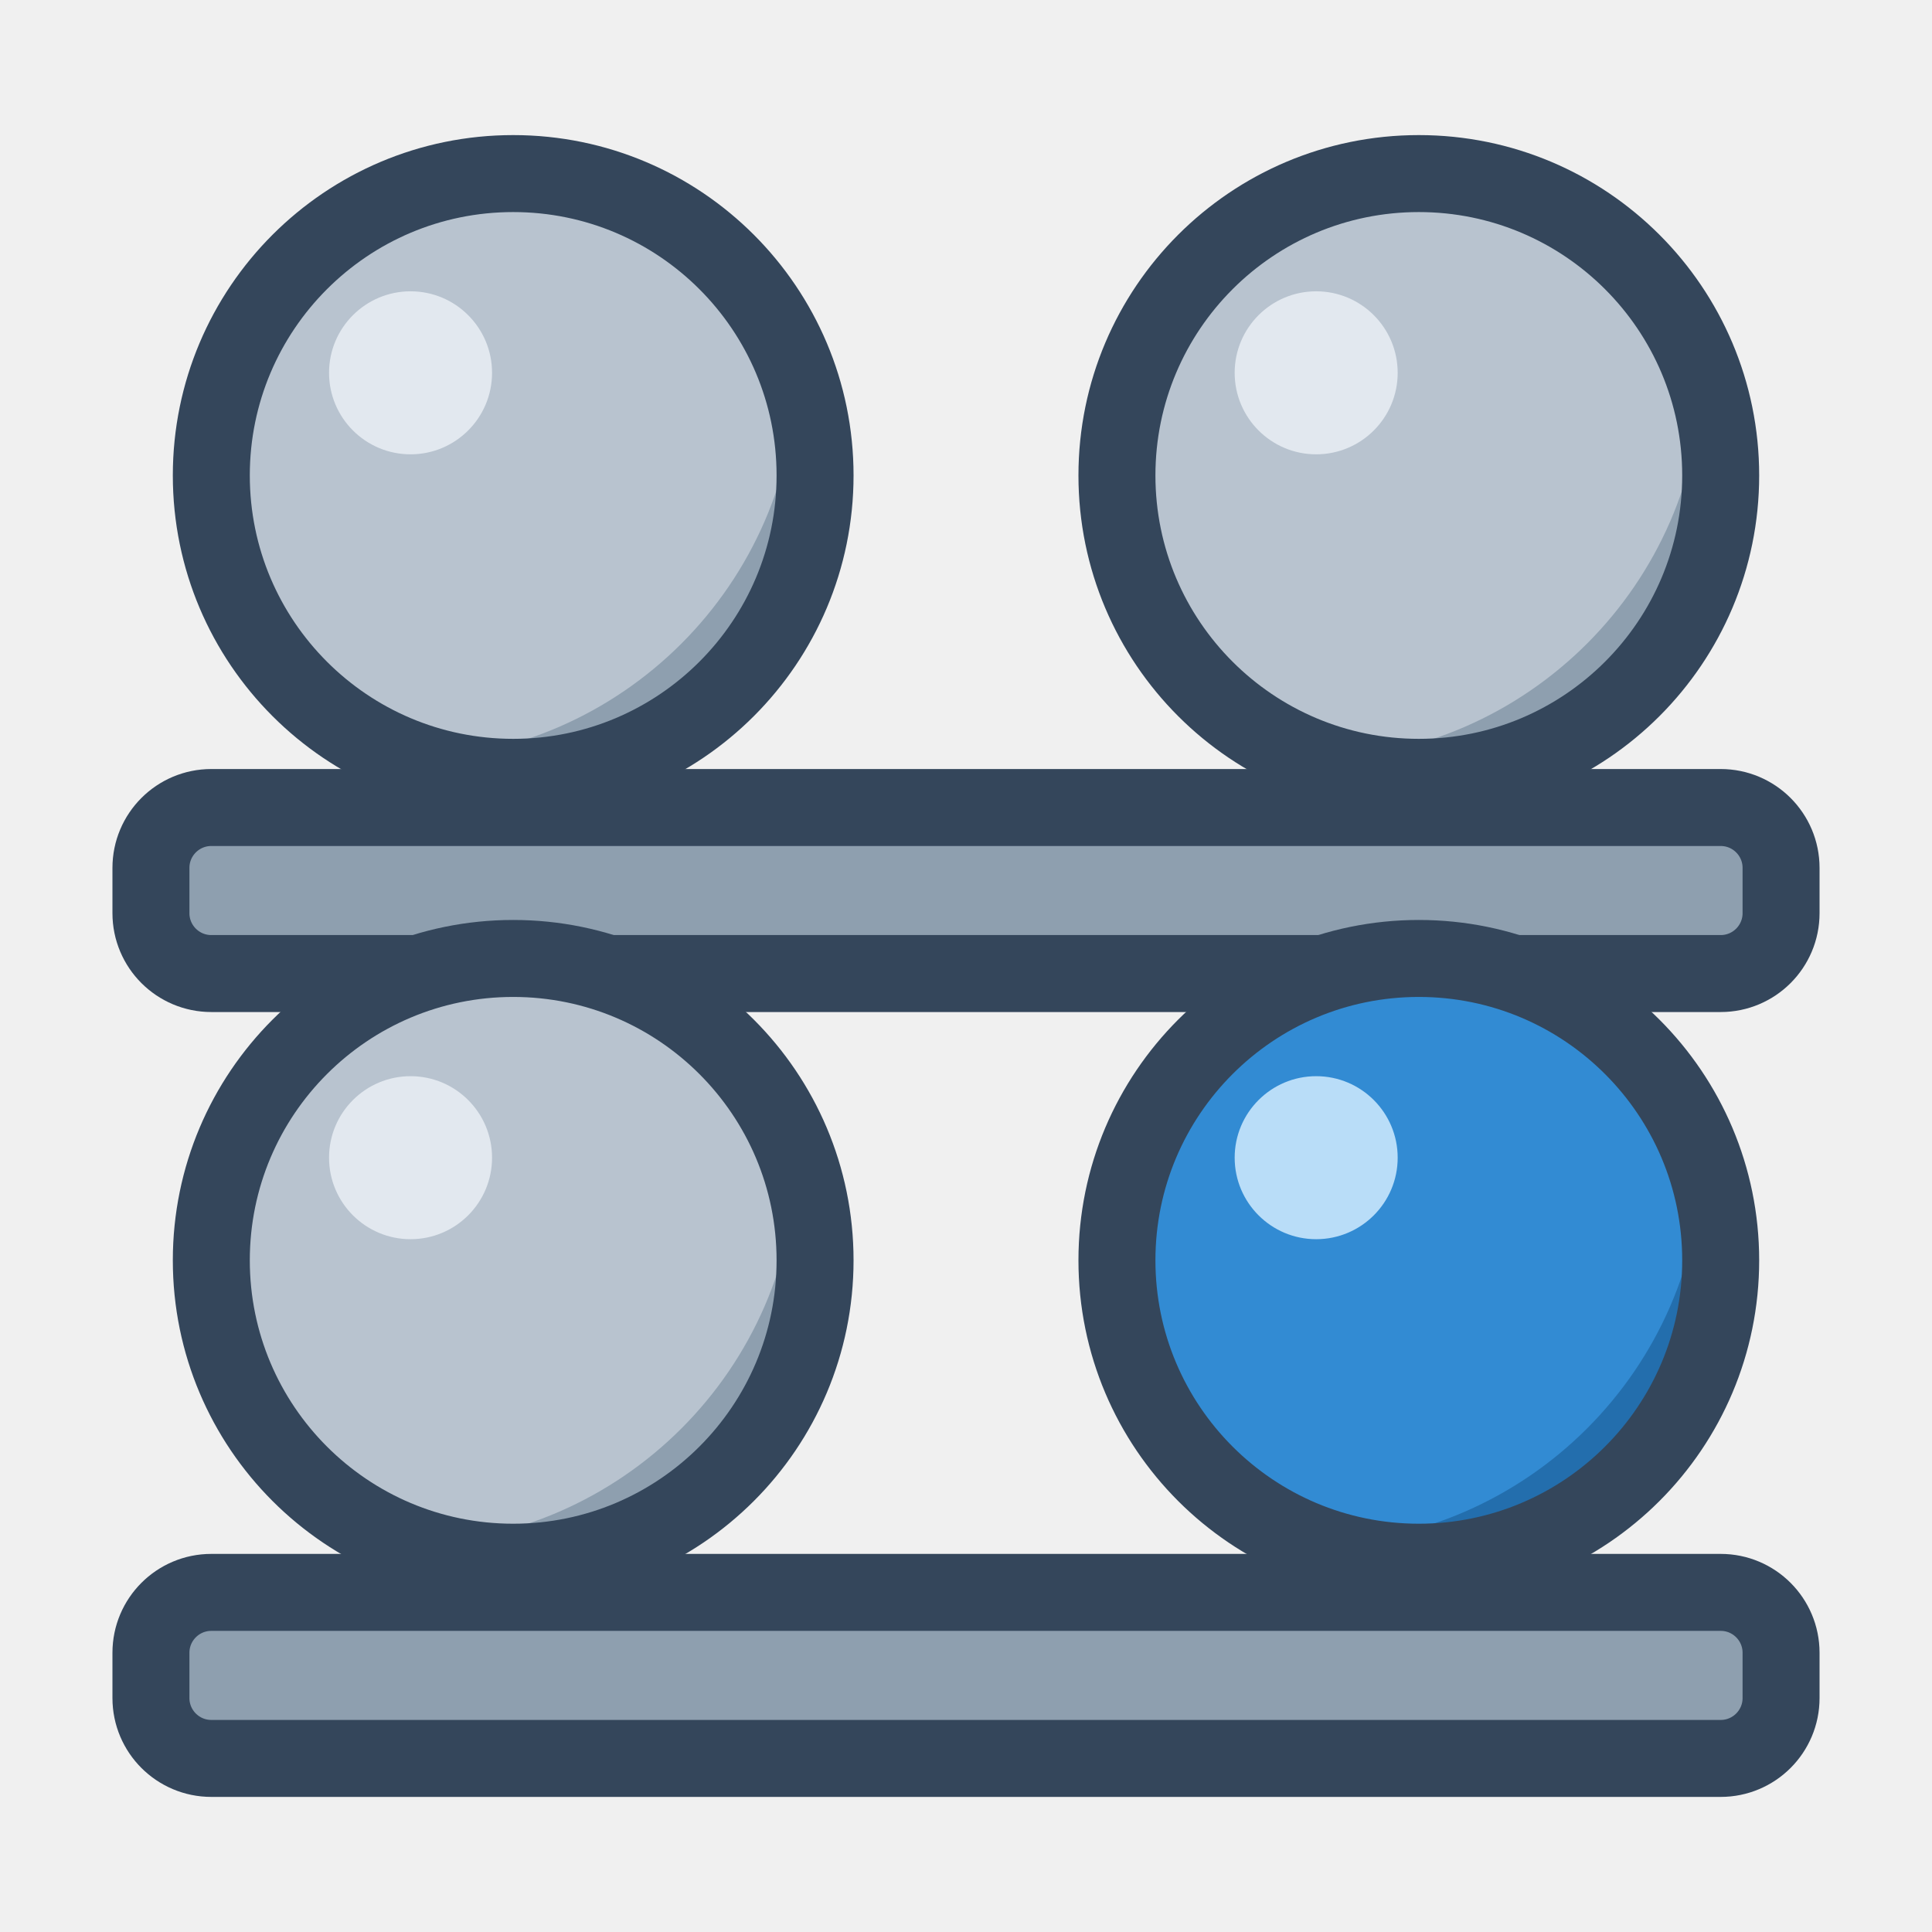
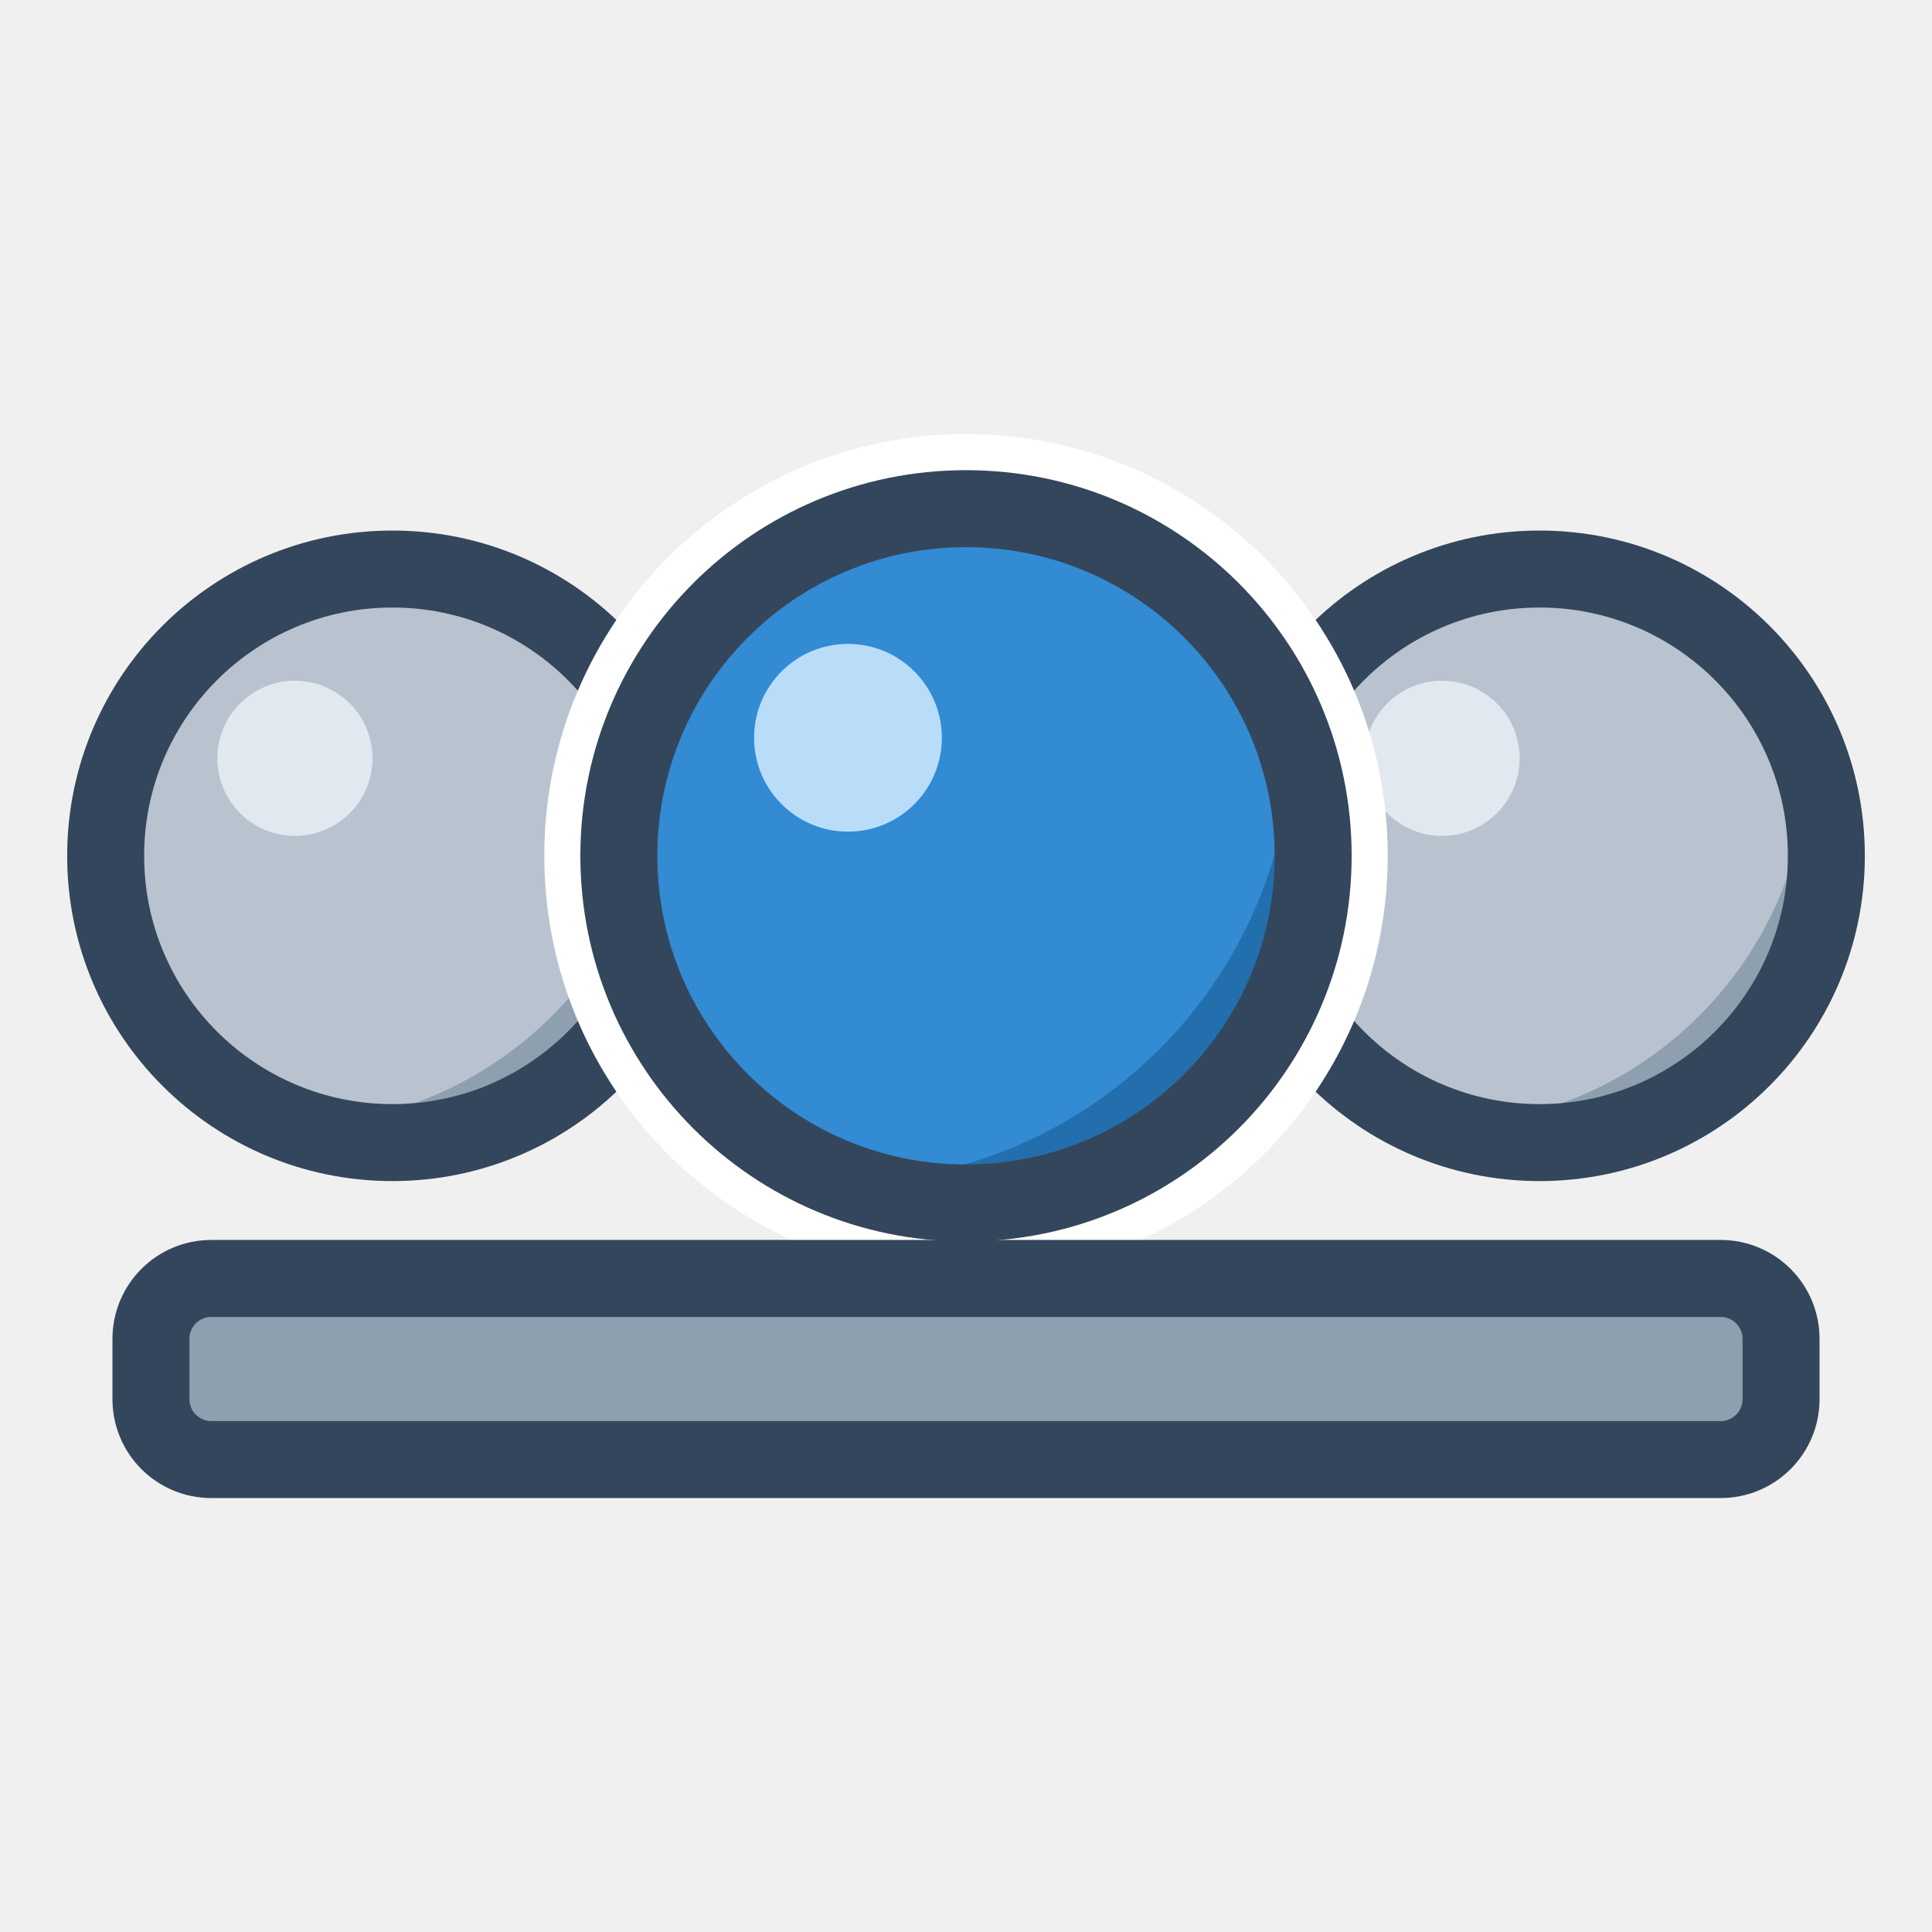
<svg xmlns="http://www.w3.org/2000/svg" viewBox="0 0 64 64">
-   <circle cx="17" cy="15.75" r="10" fill="#b8c3cf" />
-   <path d="M26.4 12.33A10 10 0 0 1 13.58 25.15A13.08 13.08 0 0 0 26.4 12.33Z" fill="#8e9faf" />
-   <circle cx="13.6" cy="12.35" r="2.7" fill="#e2e8ef" />
-   <circle cx="17" cy="15.75" r="10" fill="none" stroke="#34465b" stroke-width="2.55" stroke-linejoin="round" stroke-linecap="round" />
-   <circle cx="47" cy="15.75" r="10" fill="#b8c3cf" />
-   <path d="M56.4 12.33A10 10 0 0 1 43.58 25.15A13.08 13.08 0 0 0 56.4 12.33Z" fill="#8e9faf" />
-   <circle cx="43.6" cy="12.35" r="2.7" fill="#e2e8ef" />
-   <circle cx="47" cy="15.75" r="10" fill="none" stroke="#34465b" stroke-width="2.55" stroke-linejoin="round" stroke-linecap="round" />
-   <path d="M7 26.75L57 26.75A2 2 0 0 1 59 28.75L59 30.25A2 2 0 0 1 57 32.25L7 32.25A2 2 0 0 1 5 30.25L5 28.75A2 2 0 0 1 7 26.75Z" fill="#8e9faf" stroke="#34465b" stroke-width="2.55" stroke-linejoin="round" stroke-linecap="round" />
-   <circle cx="17" cy="41.75" r="10" fill="#b8c3cf" />
-   <path d="M26.4 38.33A10 10 0 0 1 13.58 51.15A13.08 13.08 0 0 0 26.4 38.33Z" fill="#8e9faf" />
-   <circle cx="13.6" cy="38.35" r="2.7" fill="#e2e8ef" />
-   <circle cx="17" cy="41.75" r="10" fill="none" stroke="#34465b" stroke-width="2.55" stroke-linejoin="round" stroke-linecap="round" />
-   <circle cx="47" cy="41.75" r="10" fill="#328bd3" />
-   <path d="M56.4 38.33A10 10 0 0 1 43.58 51.15A13.08 13.08 0 0 0 56.4 38.33Z" fill="#236ead" />
-   <circle cx="43.6" cy="38.35" r="2.7" fill="#b9ddf8" />
-   <circle cx="47" cy="41.75" r="10" fill="none" stroke="#34465b" stroke-width="2.55" stroke-linejoin="round" stroke-linecap="round" />
-   <path d="M7 52.75L57 52.75A2 2 0 0 1 59 54.75L59 56.25A2 2 0 0 1 57 58.25L7 58.25A2 2 0 0 1 5 56.25L5 54.75A2 2 0 0 1 7 52.75Z" fill="#8e9faf" stroke="#34465b" stroke-width="2.55" stroke-linejoin="round" stroke-linecap="round" />
+   <circle cx="13" cy="28.35" r="9.5" fill="#b8c3cf" />
+   <path d="M21.93 25.1A9.5 9.5 0 0 1 9.75 37.28A12.42 12.42 0 0 0 21.93 25.1Z" fill="#8e9faf" />
+   <circle cx="9.77" cy="25.12" r="2.57" fill="#e2e8ef" />
+   <circle cx="13" cy="28.35" r="9.5" fill="none" stroke="#34465b" stroke-width="2.55" stroke-linejoin="round" stroke-linecap="round" />
+   <circle cx="51" cy="28.35" r="9.5" fill="#b8c3cf" />
+   <path d="M59.93 25.1A9.5 9.5 0 0 1 47.75 37.28A12.42 12.42 0 0 0 59.93 25.1Z" fill="#8e9faf" />
+   <circle cx="47.77" cy="25.12" r="2.57" fill="#e2e8ef" />
+   <circle cx="51" cy="28.35" r="9.5" fill="none" stroke="#34465b" stroke-width="2.55" stroke-linejoin="round" stroke-linecap="round" />
+   <circle cx="32" cy="28.35" r="13.97" fill="#ffffff" />
+   <circle cx="32" cy="28.35" r="11.5" fill="#328bd3" />
+   <path d="M42.81 24.42A11.5 11.5 0 0 1 28.07 39.16A15.04 15.04 0 0 0 42.81 24.42Z" fill="#236ead" />
+   <circle cx="28.09" cy="24.44" r="3.11" fill="#b9ddf8" />
+   <circle cx="32" cy="28.35" r="11.5" fill="none" stroke="#34465b" stroke-width="2.55" stroke-linejoin="round" stroke-linecap="round" />
+   <path d="M7 42.35L57 42.35A2 2 0 0 1 59 44.35L59 46.35A2 2 0 0 1 57 48.35L7 48.35A2 2 0 0 1 5 46.35L5 44.35A2 2 0 0 1 7 42.35Z" fill="#8e9faf" stroke="#34465b" stroke-width="2.55" stroke-linejoin="round" stroke-linecap="round" />
</svg>
